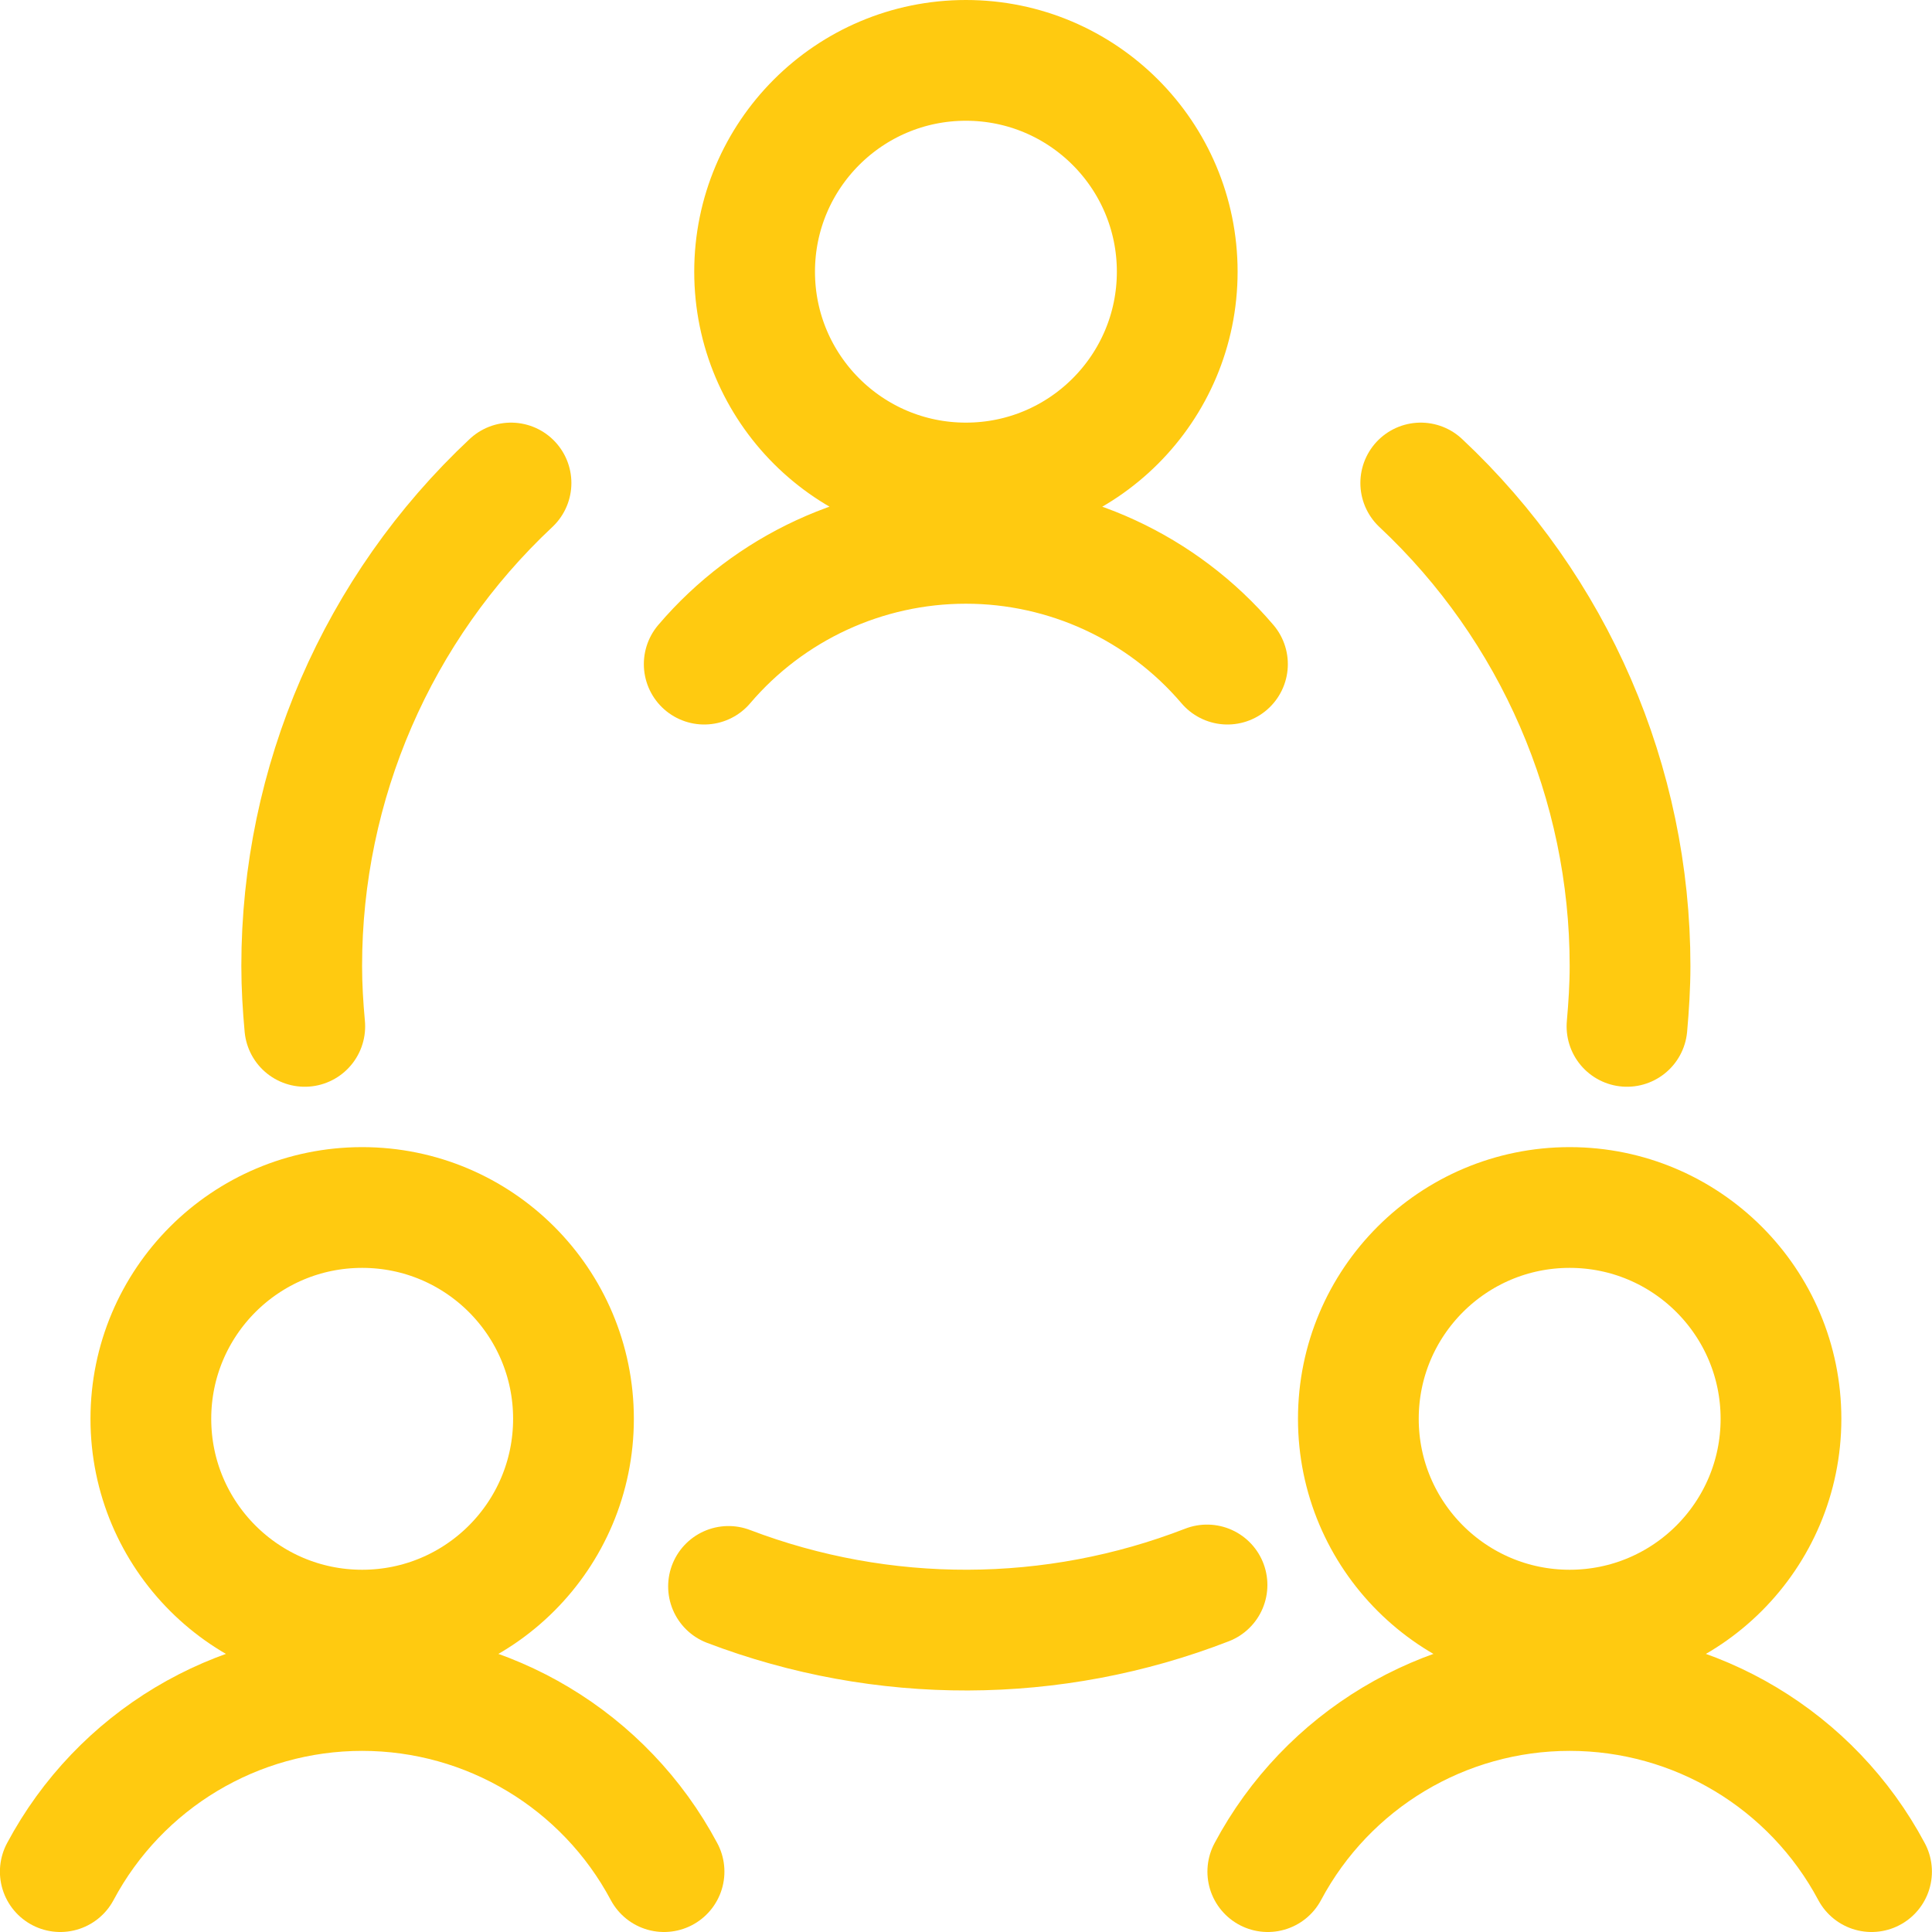
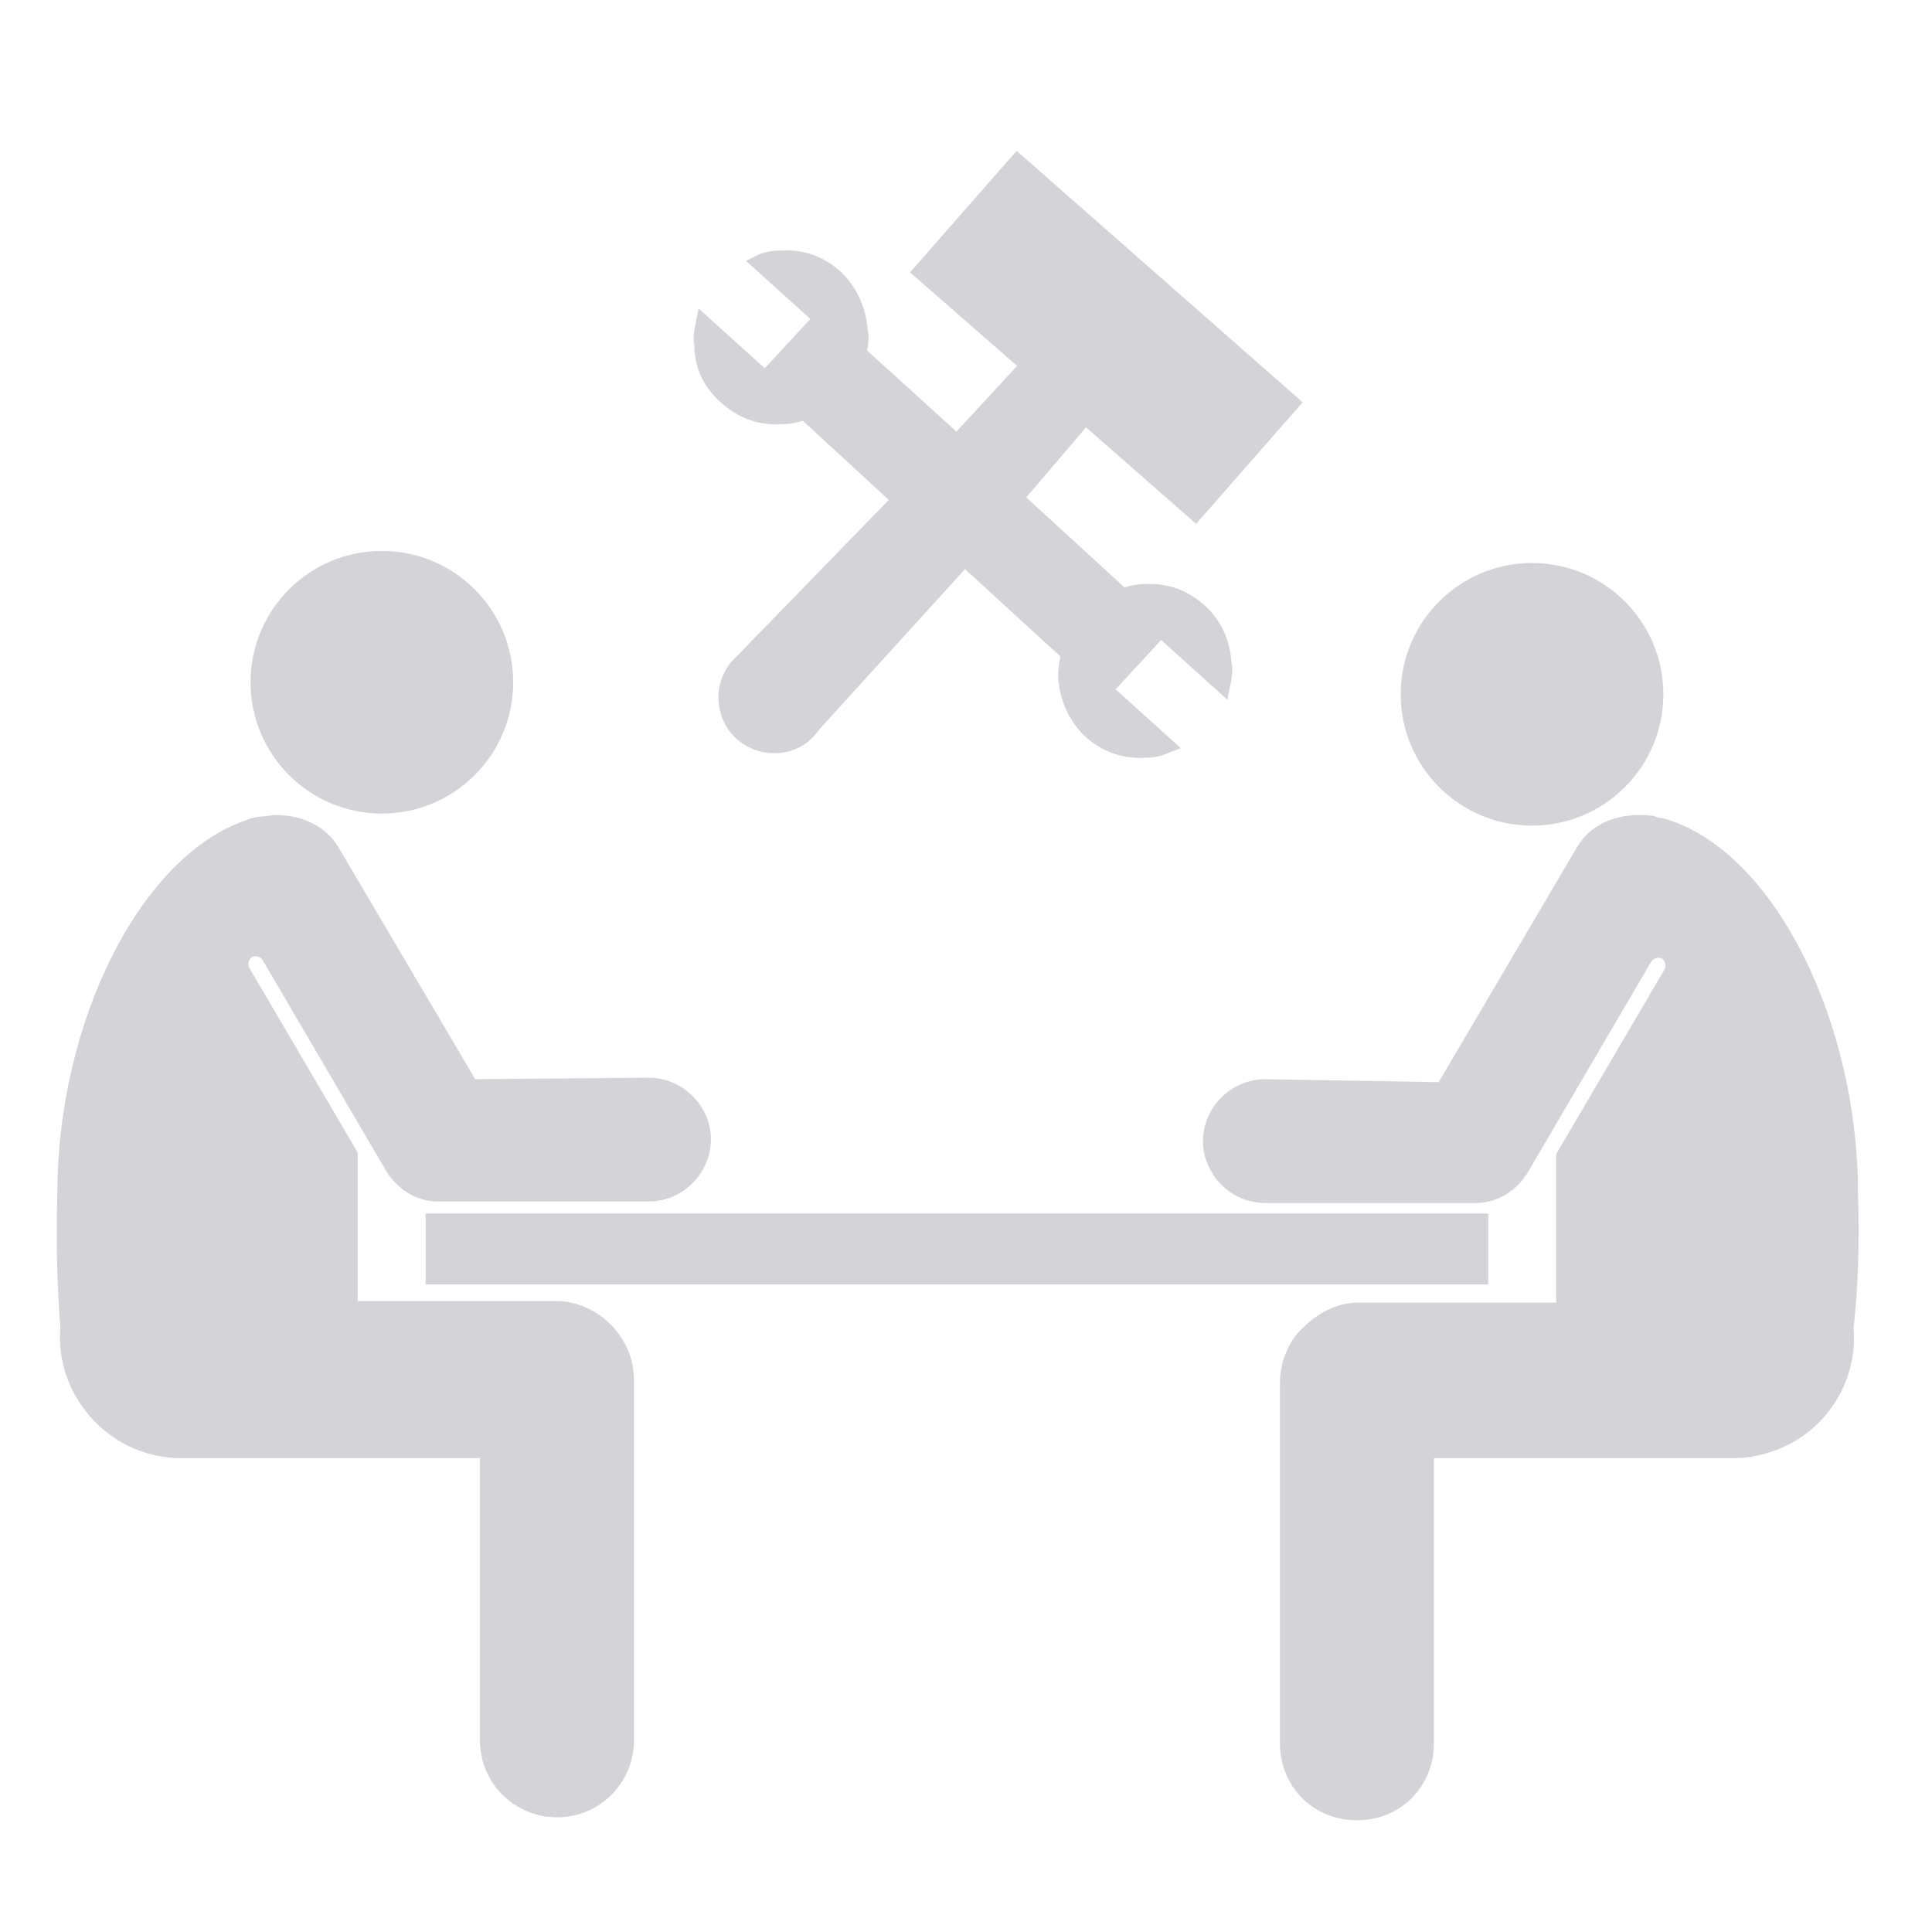
- <svg xmlns="http://www.w3.org/2000/svg" width="2em" height="2em" viewBox="0 0 24 24">
-   <g fill="none" stroke="#ffca10" stroke-linecap="round" stroke-linejoin="round" stroke-width="1.5">
-     <path d="M1.874 17.625a2.625 2.625 0 1 0 5.25 0a2.625 2.625 0 0 0-5.25 0" />
-     <path d="M8.249 23.25a4.25 4.25 0 0 0-7.5 0m16.125-5.625a2.625 2.625 0 1 0 5.25 0a2.625 2.625 0 0 0-5.25 0" />
-     <path d="M23.249 23.25a4.25 4.25 0 0 0-7.5 0M9.374 3.375a2.625 2.625 0 1 0 5.25 0a2.625 2.625 0 0 0-5.25 0m5.874 4.875a4.27 4.27 0 0 0-6.5 0m.302 11.457a8.28 8.28 0 0 0 5.944-.018M6.348 6a8.22 8.22 0 0 0-2.6 6c0 .253.015.5.038.75m16.425 0c.022-.248.038-.5.038-.75a8.22 8.22 0 0 0-2.6-6" />
+ <svg xmlns="http://www.w3.org/2000/svg" fill="#D4D4D8" version="1.1" viewBox="0 0 128 128" xml:space="preserve" width="800px" height="800px" stroke="#D4D4D8">
+   <g id="SVGRepo_bgCarrier" stroke-width="0" />
+   <g id="SVGRepo_tracerCarrier" stroke-linecap="round" stroke-linejoin="round" />
+   <g id="SVGRepo_iconCarrier">
+     <g id="_x31_"> </g>
+     <g id="Layer_1">
+       <g>
+         <circle cx="25.3" cy="45.2" r="8.2" />
+         <path d="M36.9,86.7H23.2V76.5l-7.1-12.1c-0.3-0.5-0.1-1.1,0.3-1.4c0.5-0.3,1.1-0.1,1.4,0.3l8.2,14c0.6,1,1.7,1.8,3,1.8h14 c2,0,3.6-1.7,3.6-3.6c0-2-1.7-3.6-3.6-3.6l-11.8,0.1L22,56.4c-0.7-1.2-2.1-1.9-3.7-1.9c-0.2,0-0.8,0.1-1,0.1s-0.6,0.1-0.8,0.2 C9.7,57.1,4.3,67.9,4.3,79.1c-0.1,3.4,0,6.2,0.2,8.9c-0.3,3.2,1.7,6.4,4.8,7.6c0.8,0.3,1.7,0.5,2.5,0.5h20.5v19.2 c0,2.6,2.1,4.6,4.6,4.6c2.6,0,4.6-2.1,4.6-4.6V91.4c0-1.2-0.5-2.4-1.4-3.3C39.2,87.2,38,86.7,36.9,86.7z" />
+         <rect x="28.7" y="80.9" width="69.4" height="3.7" />
+         <circle cx="101.5" cy="46" r="8.2" />
+         <path d="M122.6,79.1c0-11.2-5.4-22.1-12.2-24.3c-0.2-0.1-0.6-0.1-0.8-0.2c-0.2-0.1-0.8-0.1-1-0.1c-1.7,0-3,0.7-3.7,1.9l-9.3,15.8 L83.8,72c-1.9,0-3.6,1.6-3.6,3.6c0,1.9,1.6,3.6,3.6,3.6h14c1.3,0,2.4-0.8,3-1.8l8.2-14c0.3-0.4,0.9-0.6,1.4-0.3 c0.4,0.3,0.6,0.9,0.3,1.4l-7.1,12.1v10.2H90c-1.1,0-2.3,0.5-3.3,1.5c-0.9,0.8-1.4,2.1-1.4,3.3v23.9c0,2.6,2,4.6,4.6,4.6 c2.6,0,4.6-2,4.6-4.6V96.1h20.5c0.8,0,1.7-0.2,2.5-0.5c3.2-1.2,5.1-4.4,4.8-7.6C122.6,85.3,122.7,82.5,122.6,79.1z" />
+         <path d="M48.1,26.3c1,0.9,2.2,1.4,3.7,1.3c0.5,0,1-0.1,1.5-0.3l6.3,5.8L49.2,43.8c-0.7,0.6-1.1,1.5-1.1,2.4c0,1.8,1.4,3.2,3.2,3.2 c1.1,0,2-0.5,2.6-1.4l10-11l5.9,5.4l1,0.9c-0.1,0.5-0.2,1-0.2,1.5c0.1,1.4,0.6,2.6,1.6,3.6c1,0.9,2.2,1.4,3.7,1.3 c0.5,0,0.9-0.1,1.4-0.3l-4.1-3.7l3.7-4l4.1,3.7c0.1-0.5,0.2-1,0.1-1.4c-0.1-1.4-0.6-2.6-1.6-3.5s-2.2-1.4-3.7-1.3 c-0.5,0-0.9,0.1-1.4,0.3l-7.1-6.5l4.6-5.4l7.3,6.4l6.4-7.3l-18.2-16l-6.4,7.3l7.1,6.2l-4.7,5.1l-6.5-5.9c0.1-0.5,0.2-0.9,0.1-1.4 c-0.1-1.4-0.6-2.6-1.6-3.6c-1-0.9-2.2-1.4-3.7-1.3c-0.5,0-1,0.1-1.4,0.3l4.1,3.7l-3.7,4l-4.1-3.7c-0.1,0.5-0.2,1-0.1,1.4 C46.5,24.2,47,25.3,48.1,26.3z" />
+       </g>
+     </g>
  </g>
</svg>
